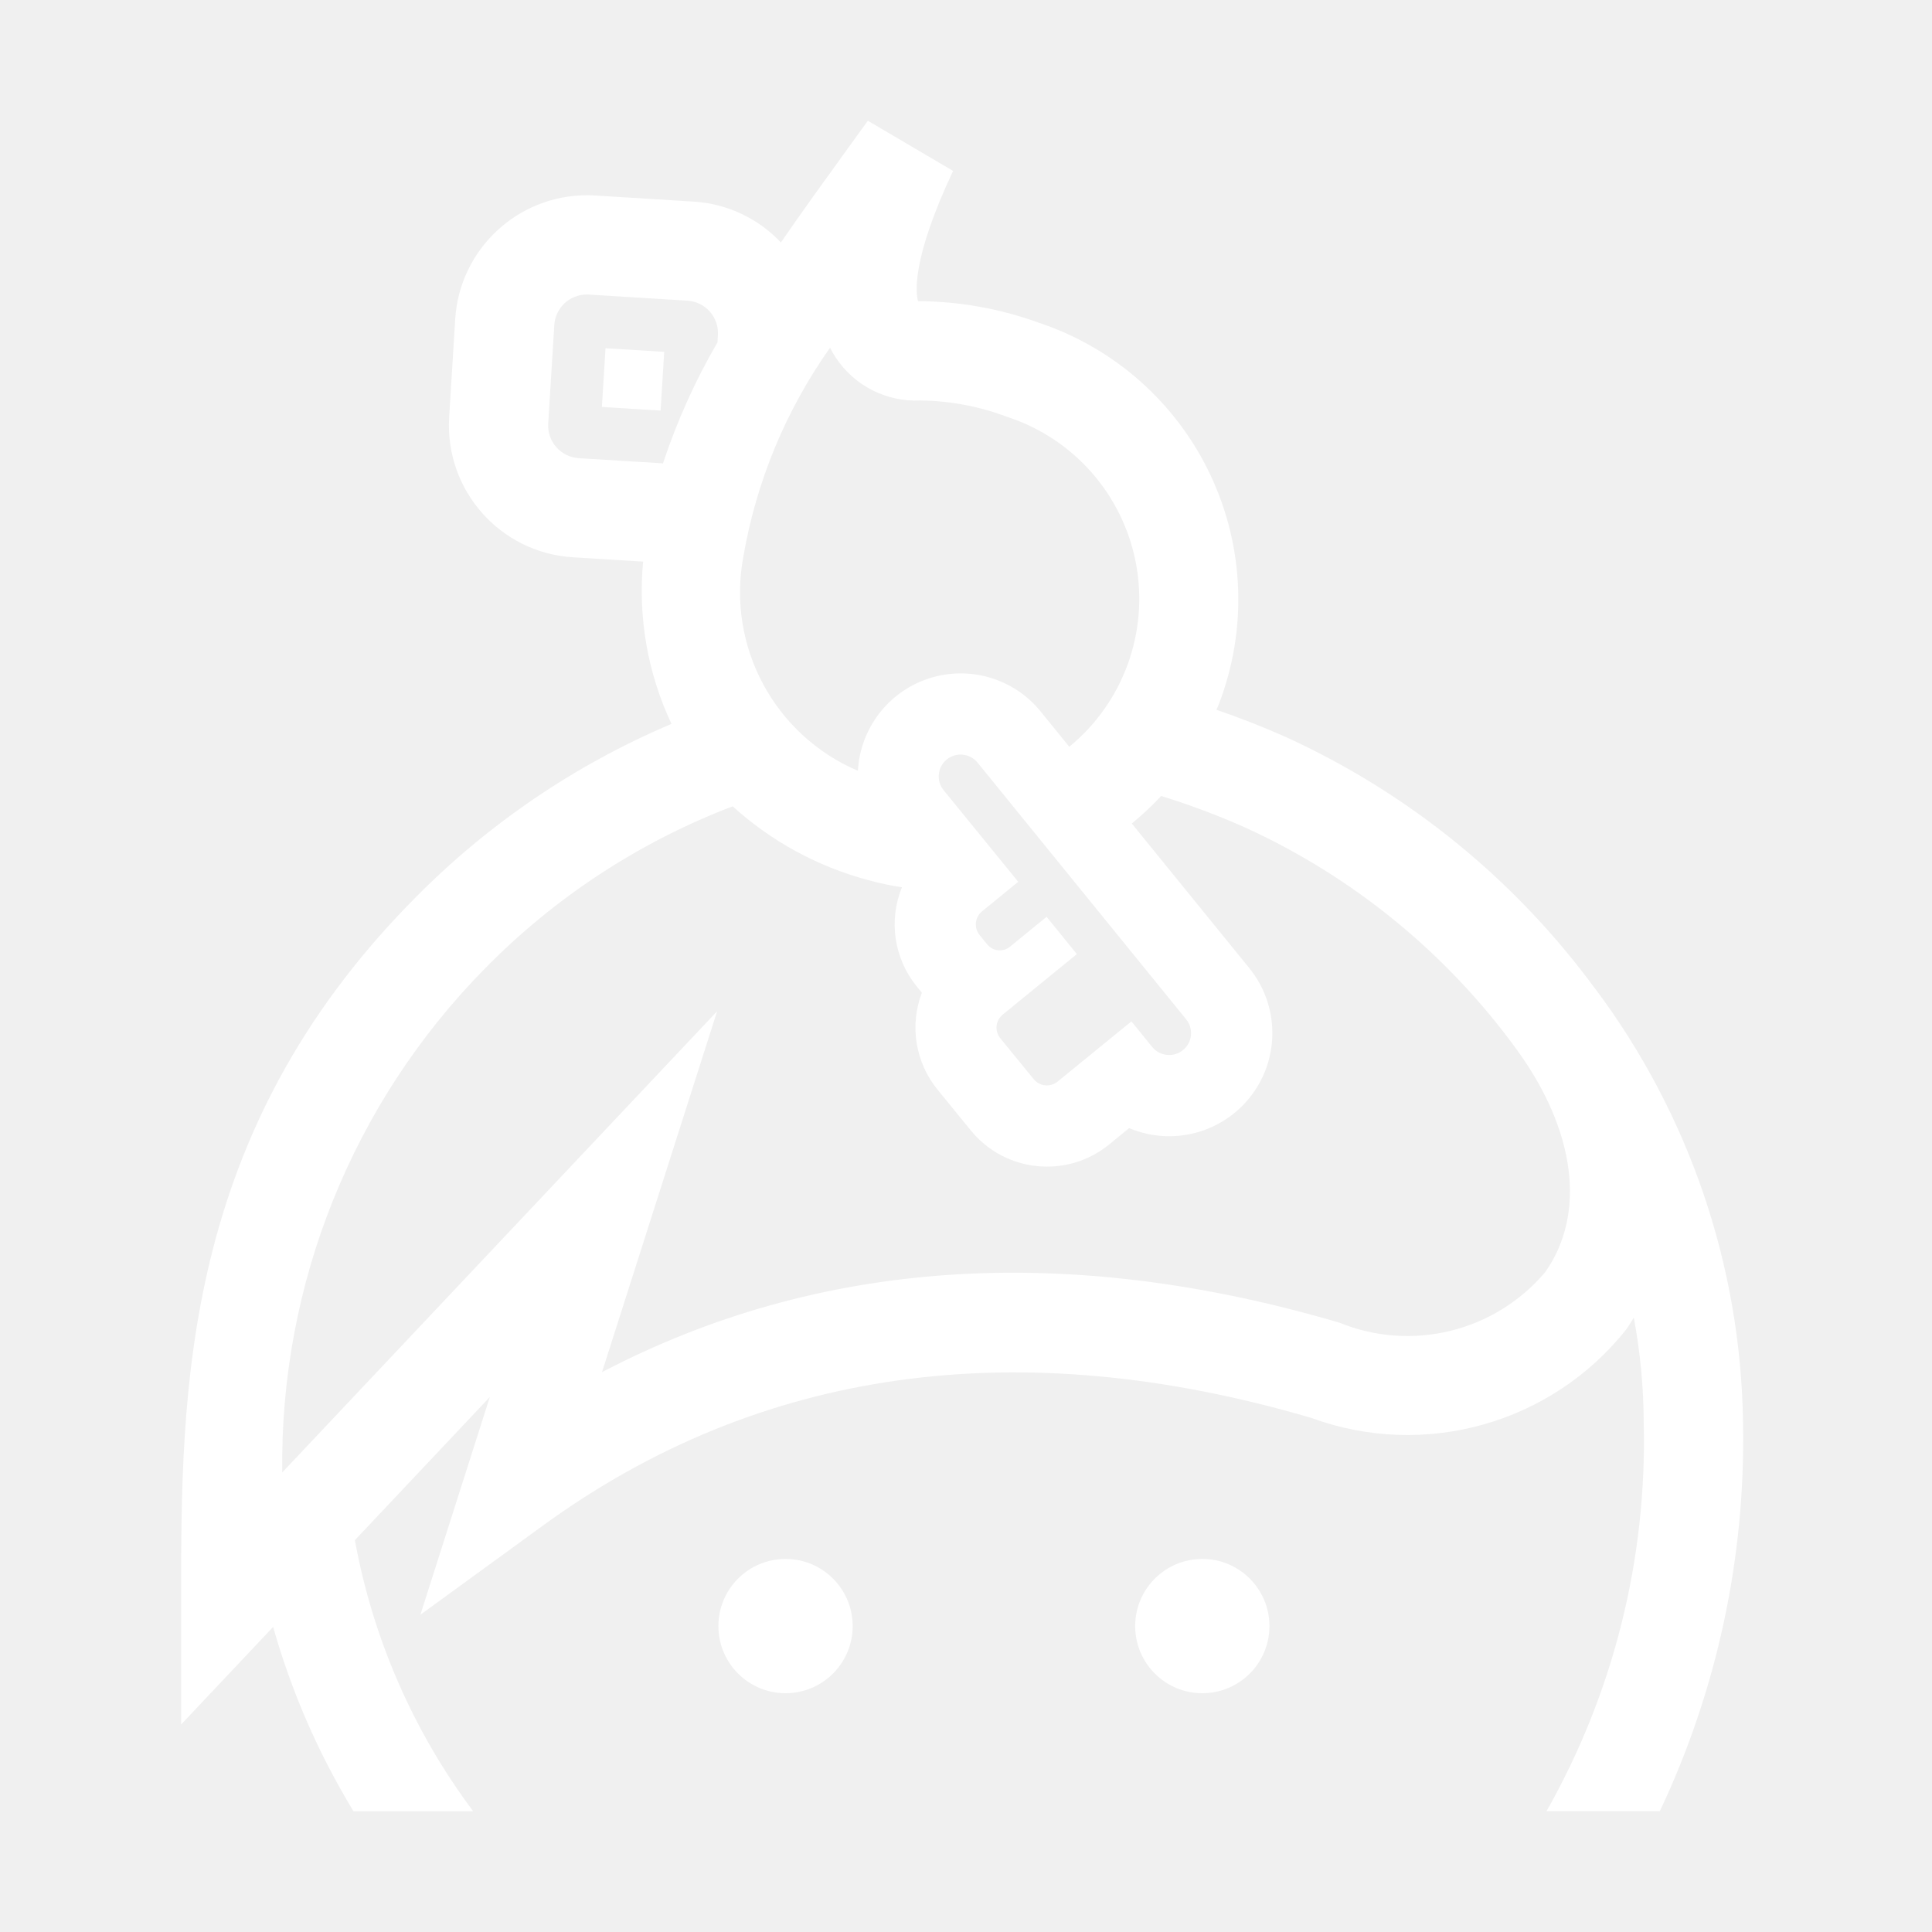
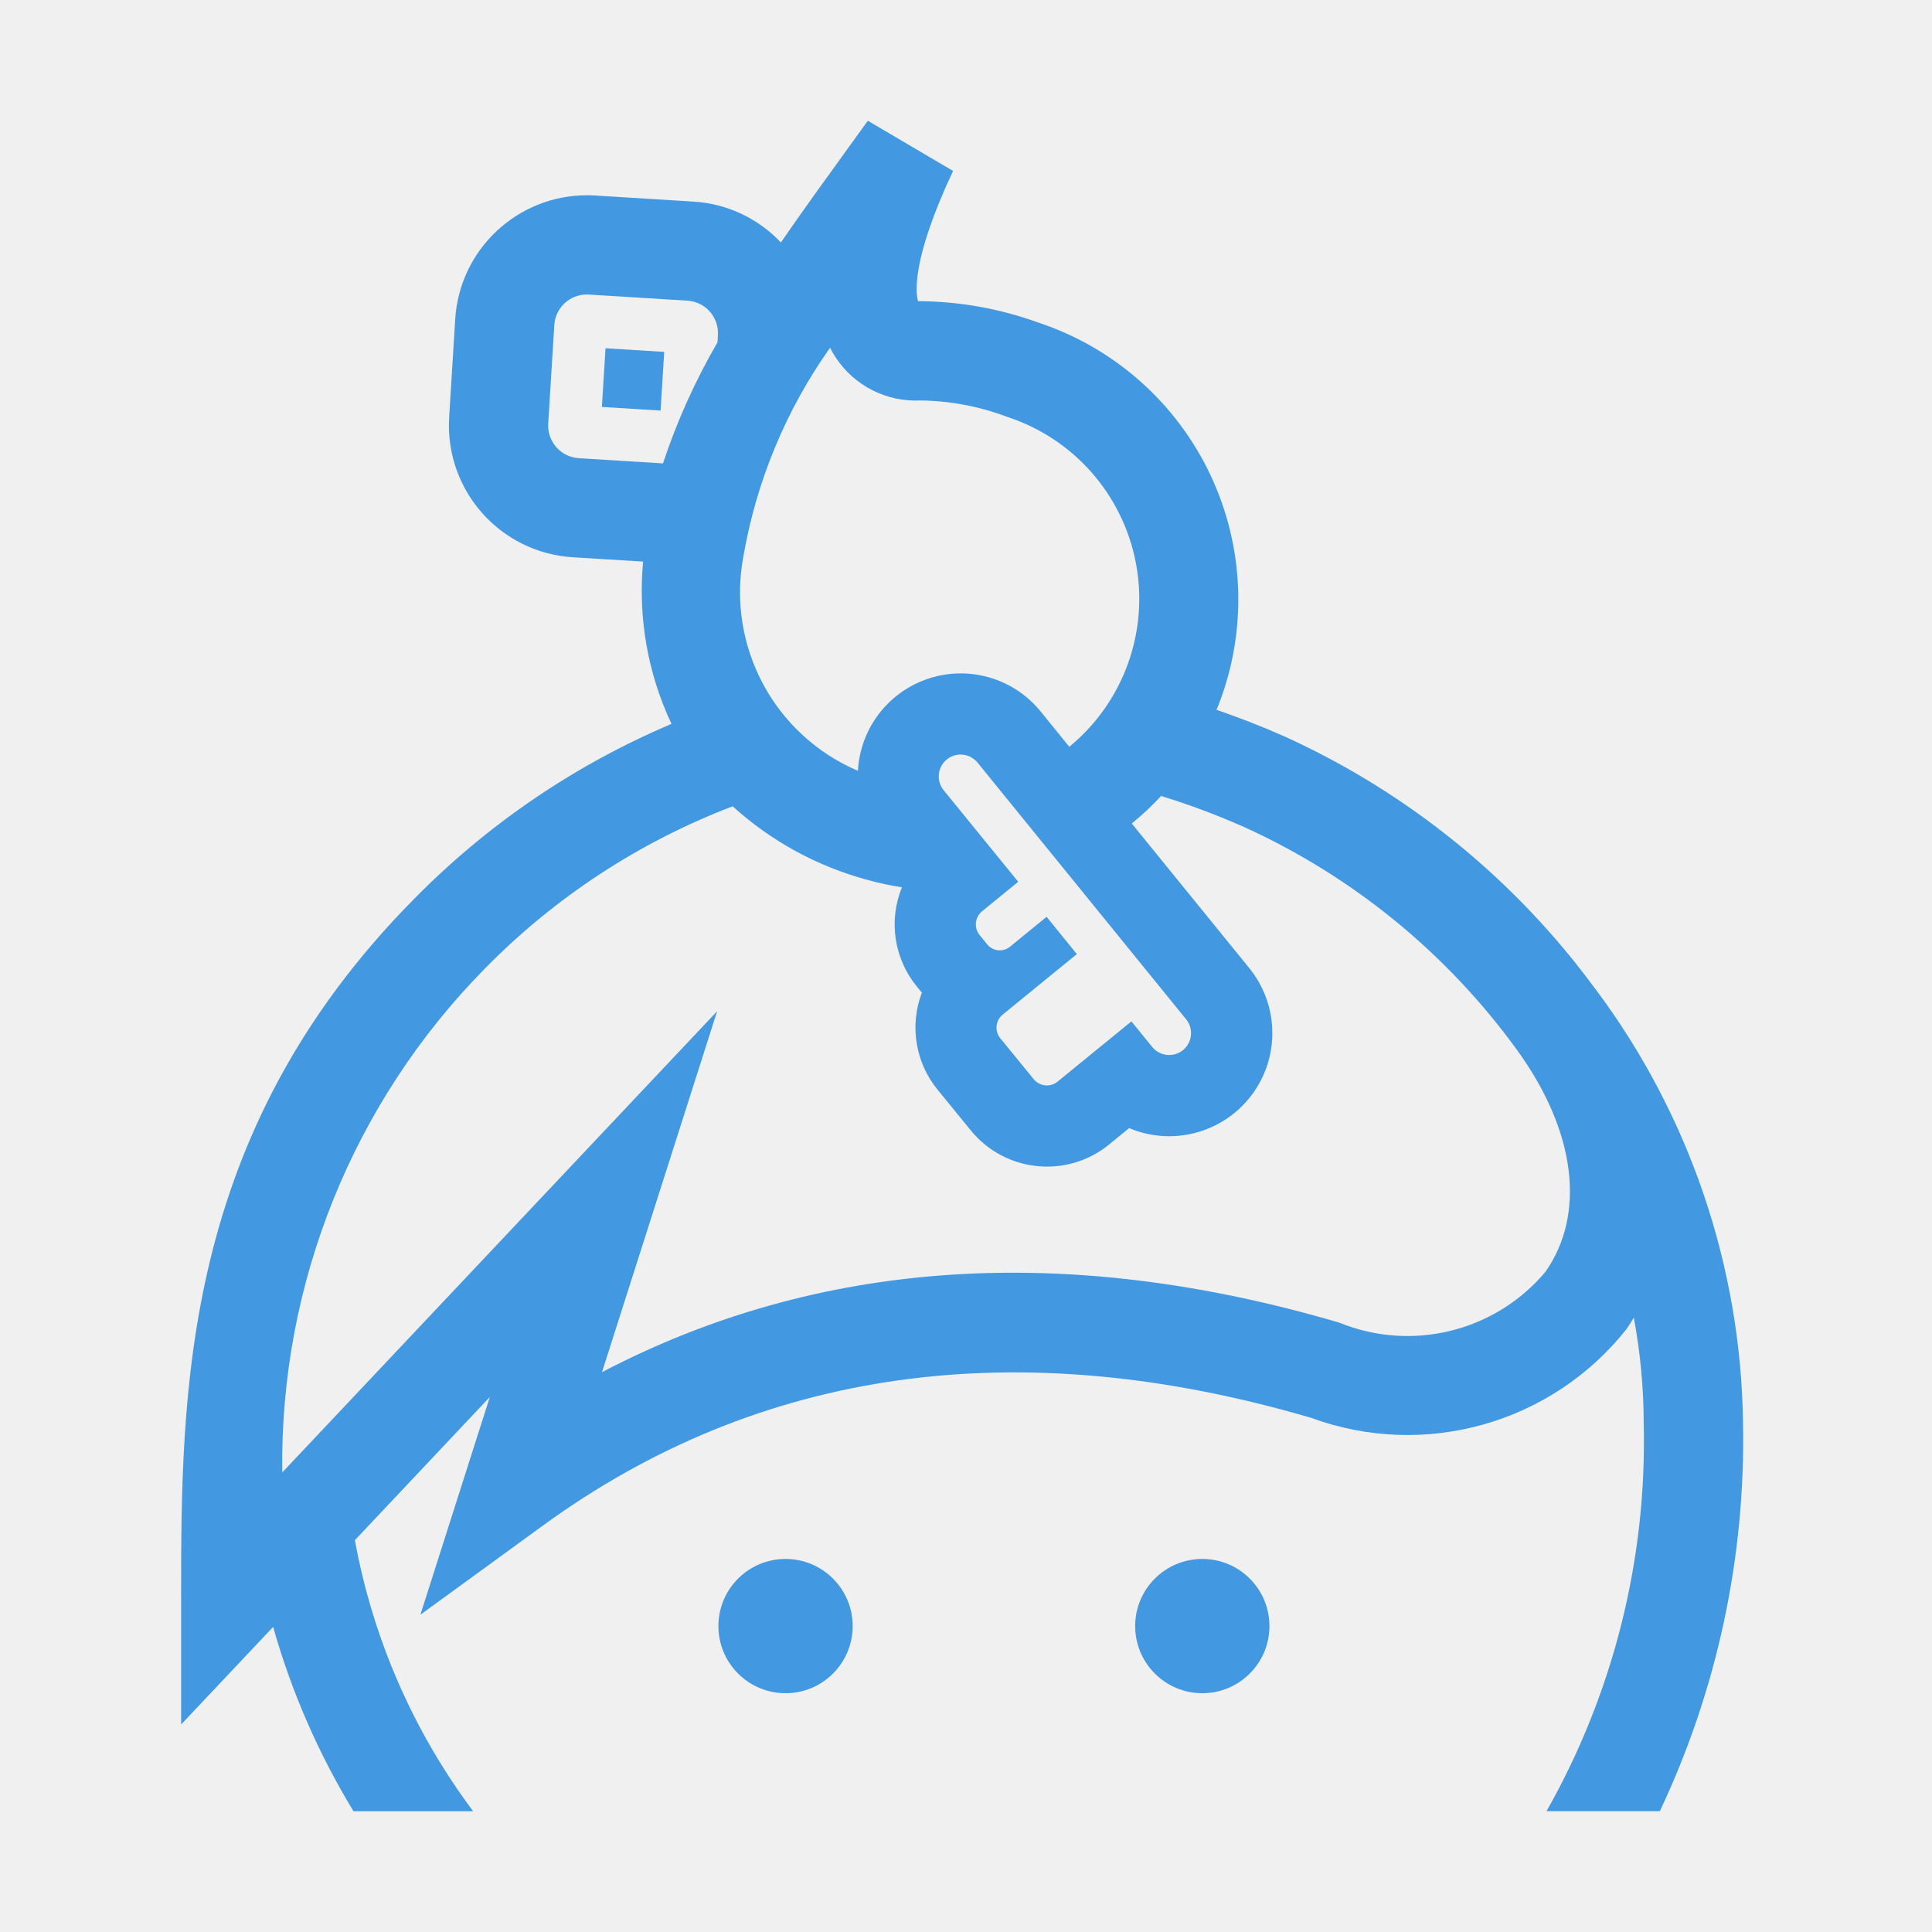
<svg xmlns="http://www.w3.org/2000/svg" width="800px" height="800px" viewBox="0 0 32 32" id="icon">
  <defs>
    <style>
      .cls-1 {
-         fill: #fff;
+         fill: #4299e1;
      }

      .cls-2 {
        fill: none;
      }
    </style>
  </defs>
  <path id="_Path_" data-name="&lt;Path&gt;" class="cls-1" d="M14.123,26.933a1.112,1.112,0,1,1-1.112-1.112,1.112,1.112,0,0,1,1.112,1.112" />
  <path id="_Path_2" data-name="&lt;Path&gt;" class="cls-1" d="M21.026,26.933a1.112,1.112,0,1,1-1.112-1.112,1.112,1.112,0,0,1,1.112,1.112" />
  <rect class="cls-1" x="9.999" y="5.797" width="0.974" height="0.974" transform="translate(3.5662 16.3625) rotate(-86.462)" />
  <path class="cls-1" d="M26.427,16.383l-.001.001a13.087,13.087,0,0,0-5.143-4.183c-.375-.167-.754-.314-1.135-.445.013-.031.028-.061.04-.093a4.83,4.83,0,0,0-2.986-6.319,5.937,5.937,0,0,0-1.996-.356c-.037-.125-.117-.674.58-2.157L14.374,2q-.17.236-.337.466c-.384.531-.755,1.044-1.103,1.55a2.166,2.166,0,0,0-1.449-.677L9.854,3.238H9.852l-.003,0c-.043-.003-.086-.004-.129-.004A2.188,2.188,0,0,0,7.54,5.282L7.439,6.917l0,.003,0,.003A2.188,2.188,0,0,0,9.485,9.23l1.167.072a5.171,5.171,0,0,0,.47,2.688,13.195,13.195,0,0,0-4.264,2.9C3,18.788,3,23.06,3,26.492v2.071l1.524-1.616A12.329,12.329,0,0,0,5.855,30H7.837A10.709,10.709,0,0,1,5.878,25.51l2.235-2.371L6.963,26.745l2.03-1.477c3.586-2.61,7.868-3.209,12.726-1.783a4.628,4.628,0,0,0,5.219-1.468c.044-.063.083-.128.123-.193a9.614,9.614,0,0,1,.164,1.745,12.421,12.421,0,0,1-1.61,6.43h1.877A14.402,14.402,0,0,0,28.87,23.57,12.267,12.267,0,0,0,26.427,16.383ZM13.845,5.926a1.587,1.587,0,0,0,1.398.707,4.211,4.211,0,0,1,1.44.272,3.17,3.17,0,0,1,1.028,5.464l-.475-.585-.003-.004a1.705,1.705,0,0,0-3.023.987,3.214,3.214,0,0,1-1.899-3.541,8.482,8.482,0,0,1,1.437-3.466A1.642,1.642,0,0,0,13.845,5.926Zm3.49,9.259-.607.496a.268.268,0,0,1-.376-.038l-.126-.155a.279.279,0,0,1,.039-.393l.6-.49-1.235-1.516a.362.362,0,1,1,.561-.458l3.455,4.252a.362.362,0,0,1-.199.582.357.357,0,0,1-.082.009.361.361,0,0,1-.281-.133l-.344-.424-1.222.997a.281.281,0,0,1-.397-.04l-.553-.677a.279.279,0,0,1,.04-.392l1.228-1.002ZM9.08,7.018l.101-1.634A.539.539,0,0,1,9.72,4.878l.033.001,1.633.101a.539.539,0,0,1,.505.572l-.007.118a10.674,10.674,0,0,0-.903,2.005L9.586,7.589A.541.541,0,0,1,9.08,7.018ZM25.594,21.07a2.988,2.988,0,0,1-3.411.837c-4.531-1.331-8.629-1.053-12.212.82l1.907-5.978-7.203,7.639a11.67,11.67,0,0,1,3.353-8.342,11.495,11.495,0,0,1,4.107-2.691,5.42,5.42,0,0,0,2.241,1.221,4.714,4.714,0,0,0,.563.12,1.626,1.626,0,0,0,.245,1.642l.085.104a1.625,1.625,0,0,0,.259,1.605l.553.678a1.628,1.628,0,0,0,2.29.231l.331-.271a1.708,1.708,0,0,0,1.987-2.654l-1.943-2.391a4.88,4.88,0,0,0,.486-.456,12.449,12.449,0,0,1,1.383.518,11.419,11.419,0,0,1,4.508,3.684C26.099,18.728,26.274,20.104,25.594,21.07Z" />
  <rect id="_Transparent_Rectangle" data-name=" Transparent Rectangle" class="cls-2" width="32" height="32" />
</svg>
